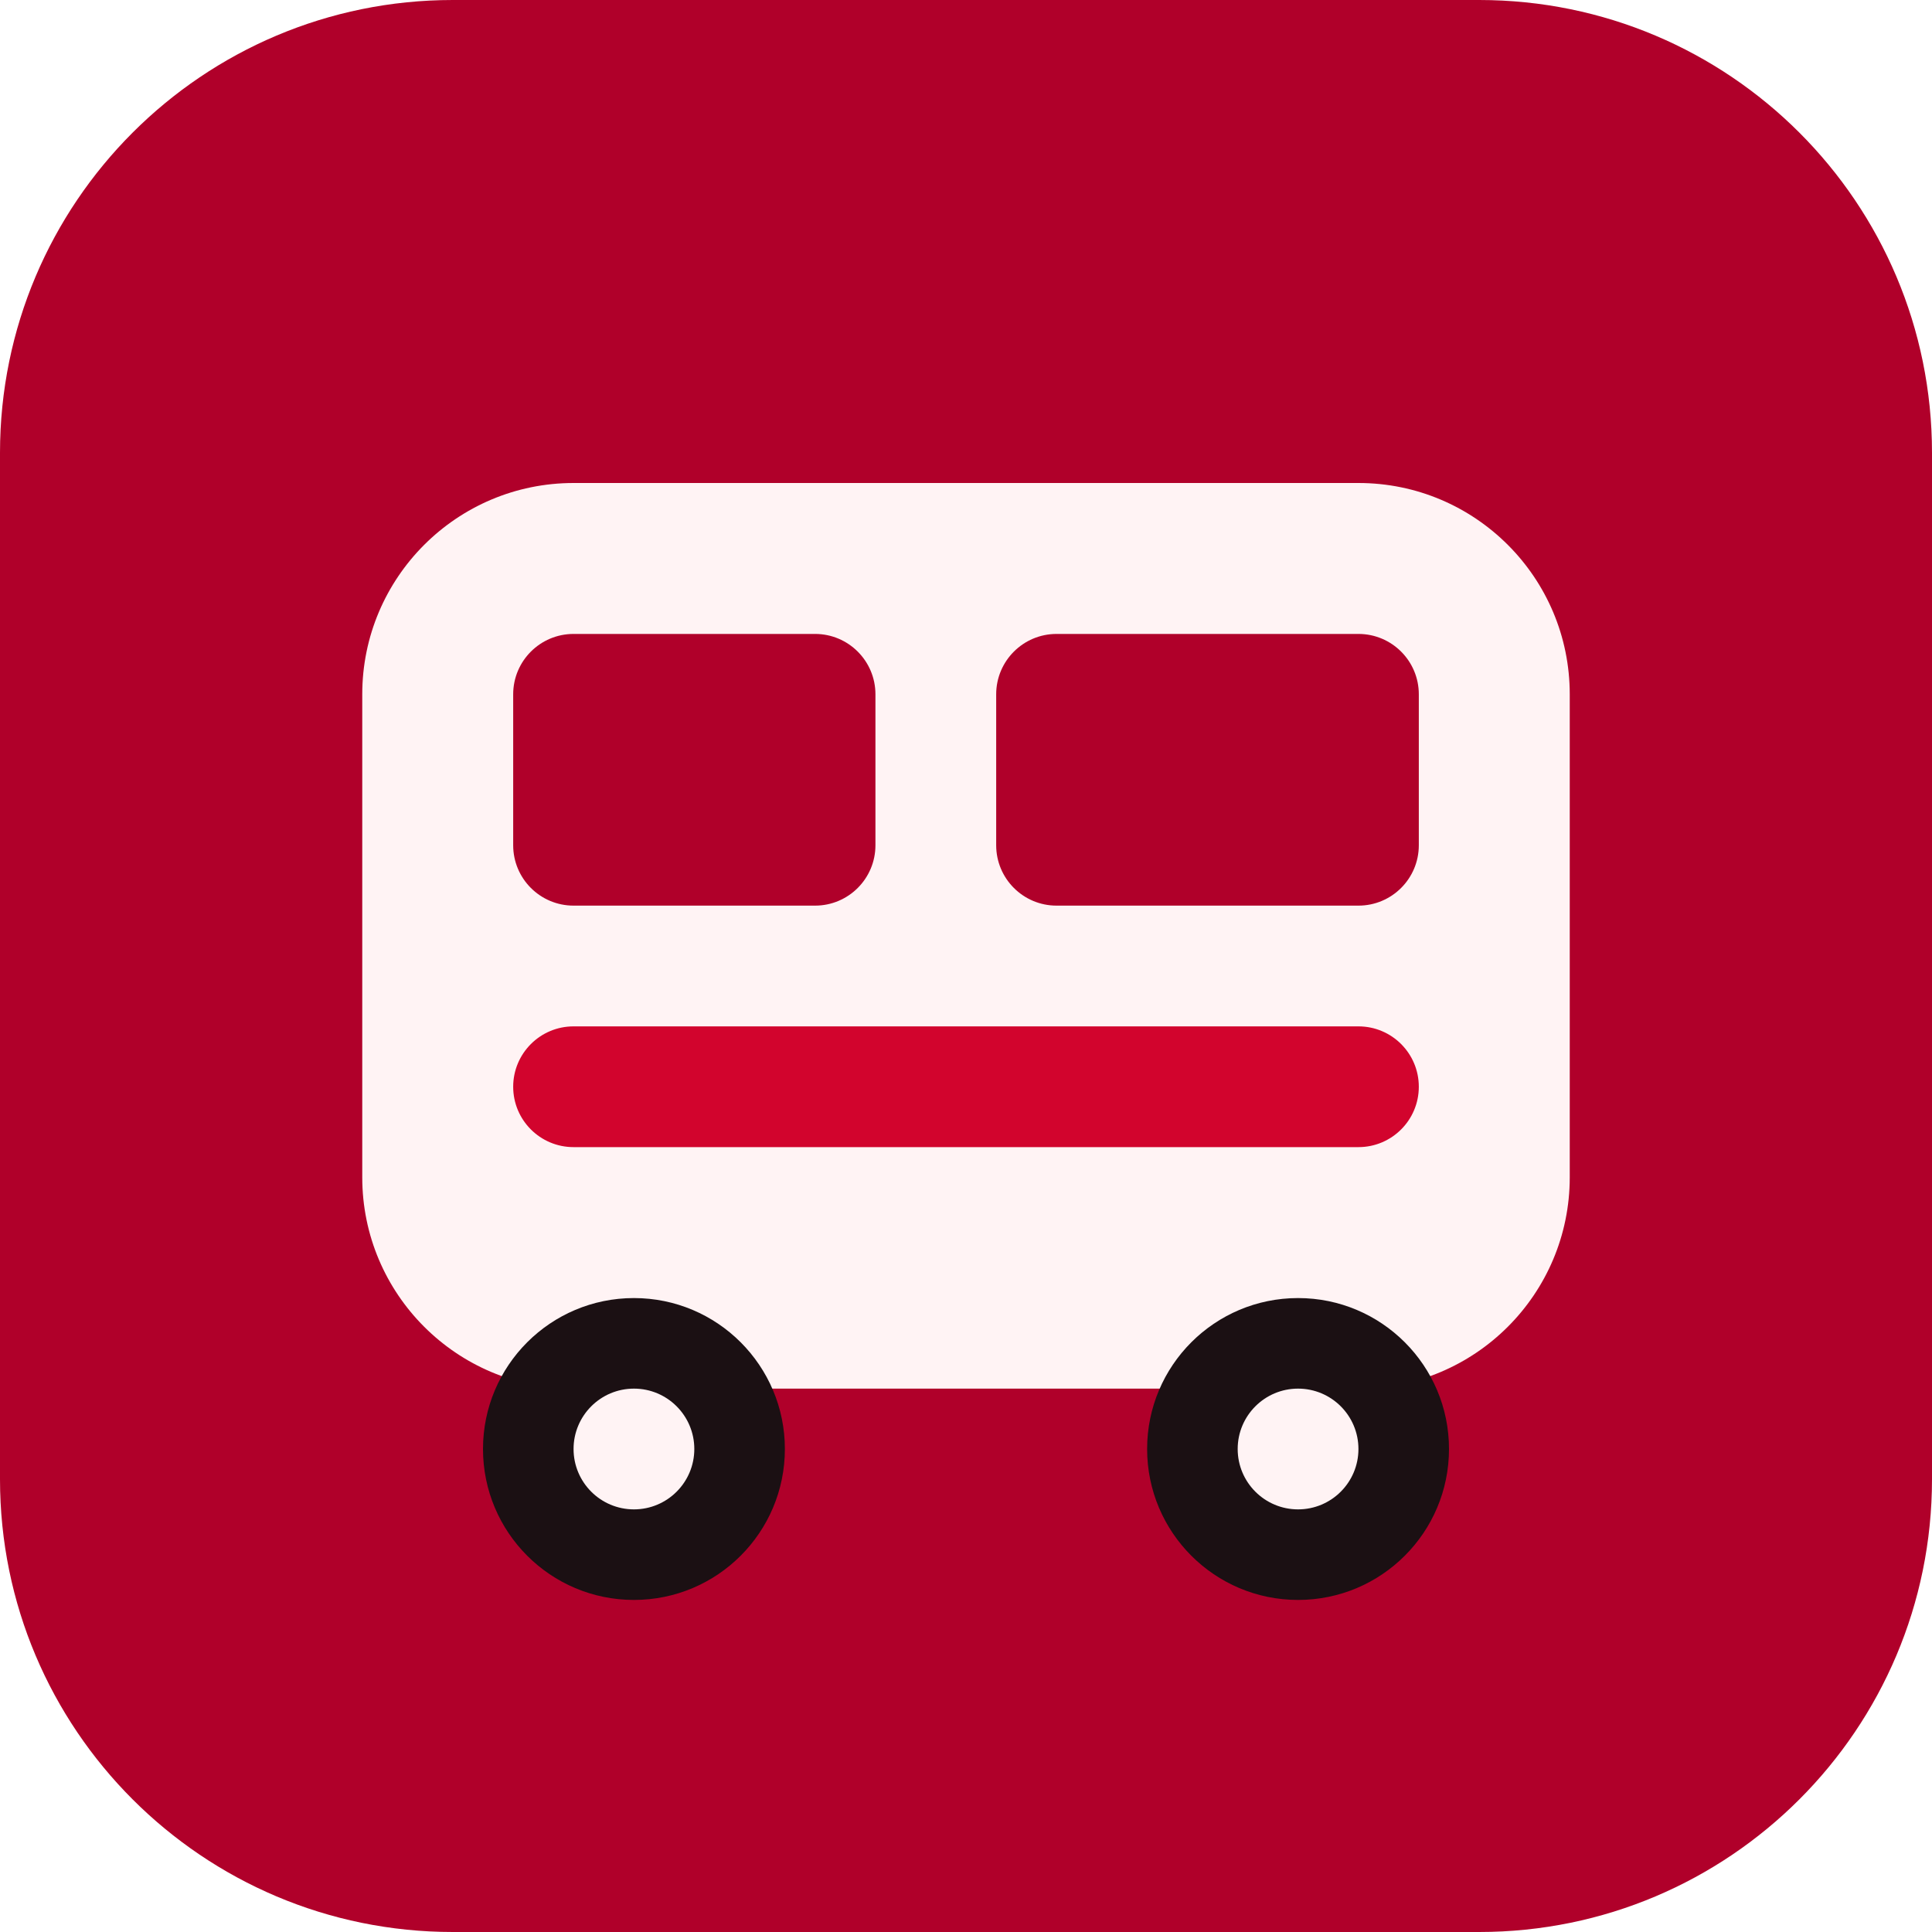
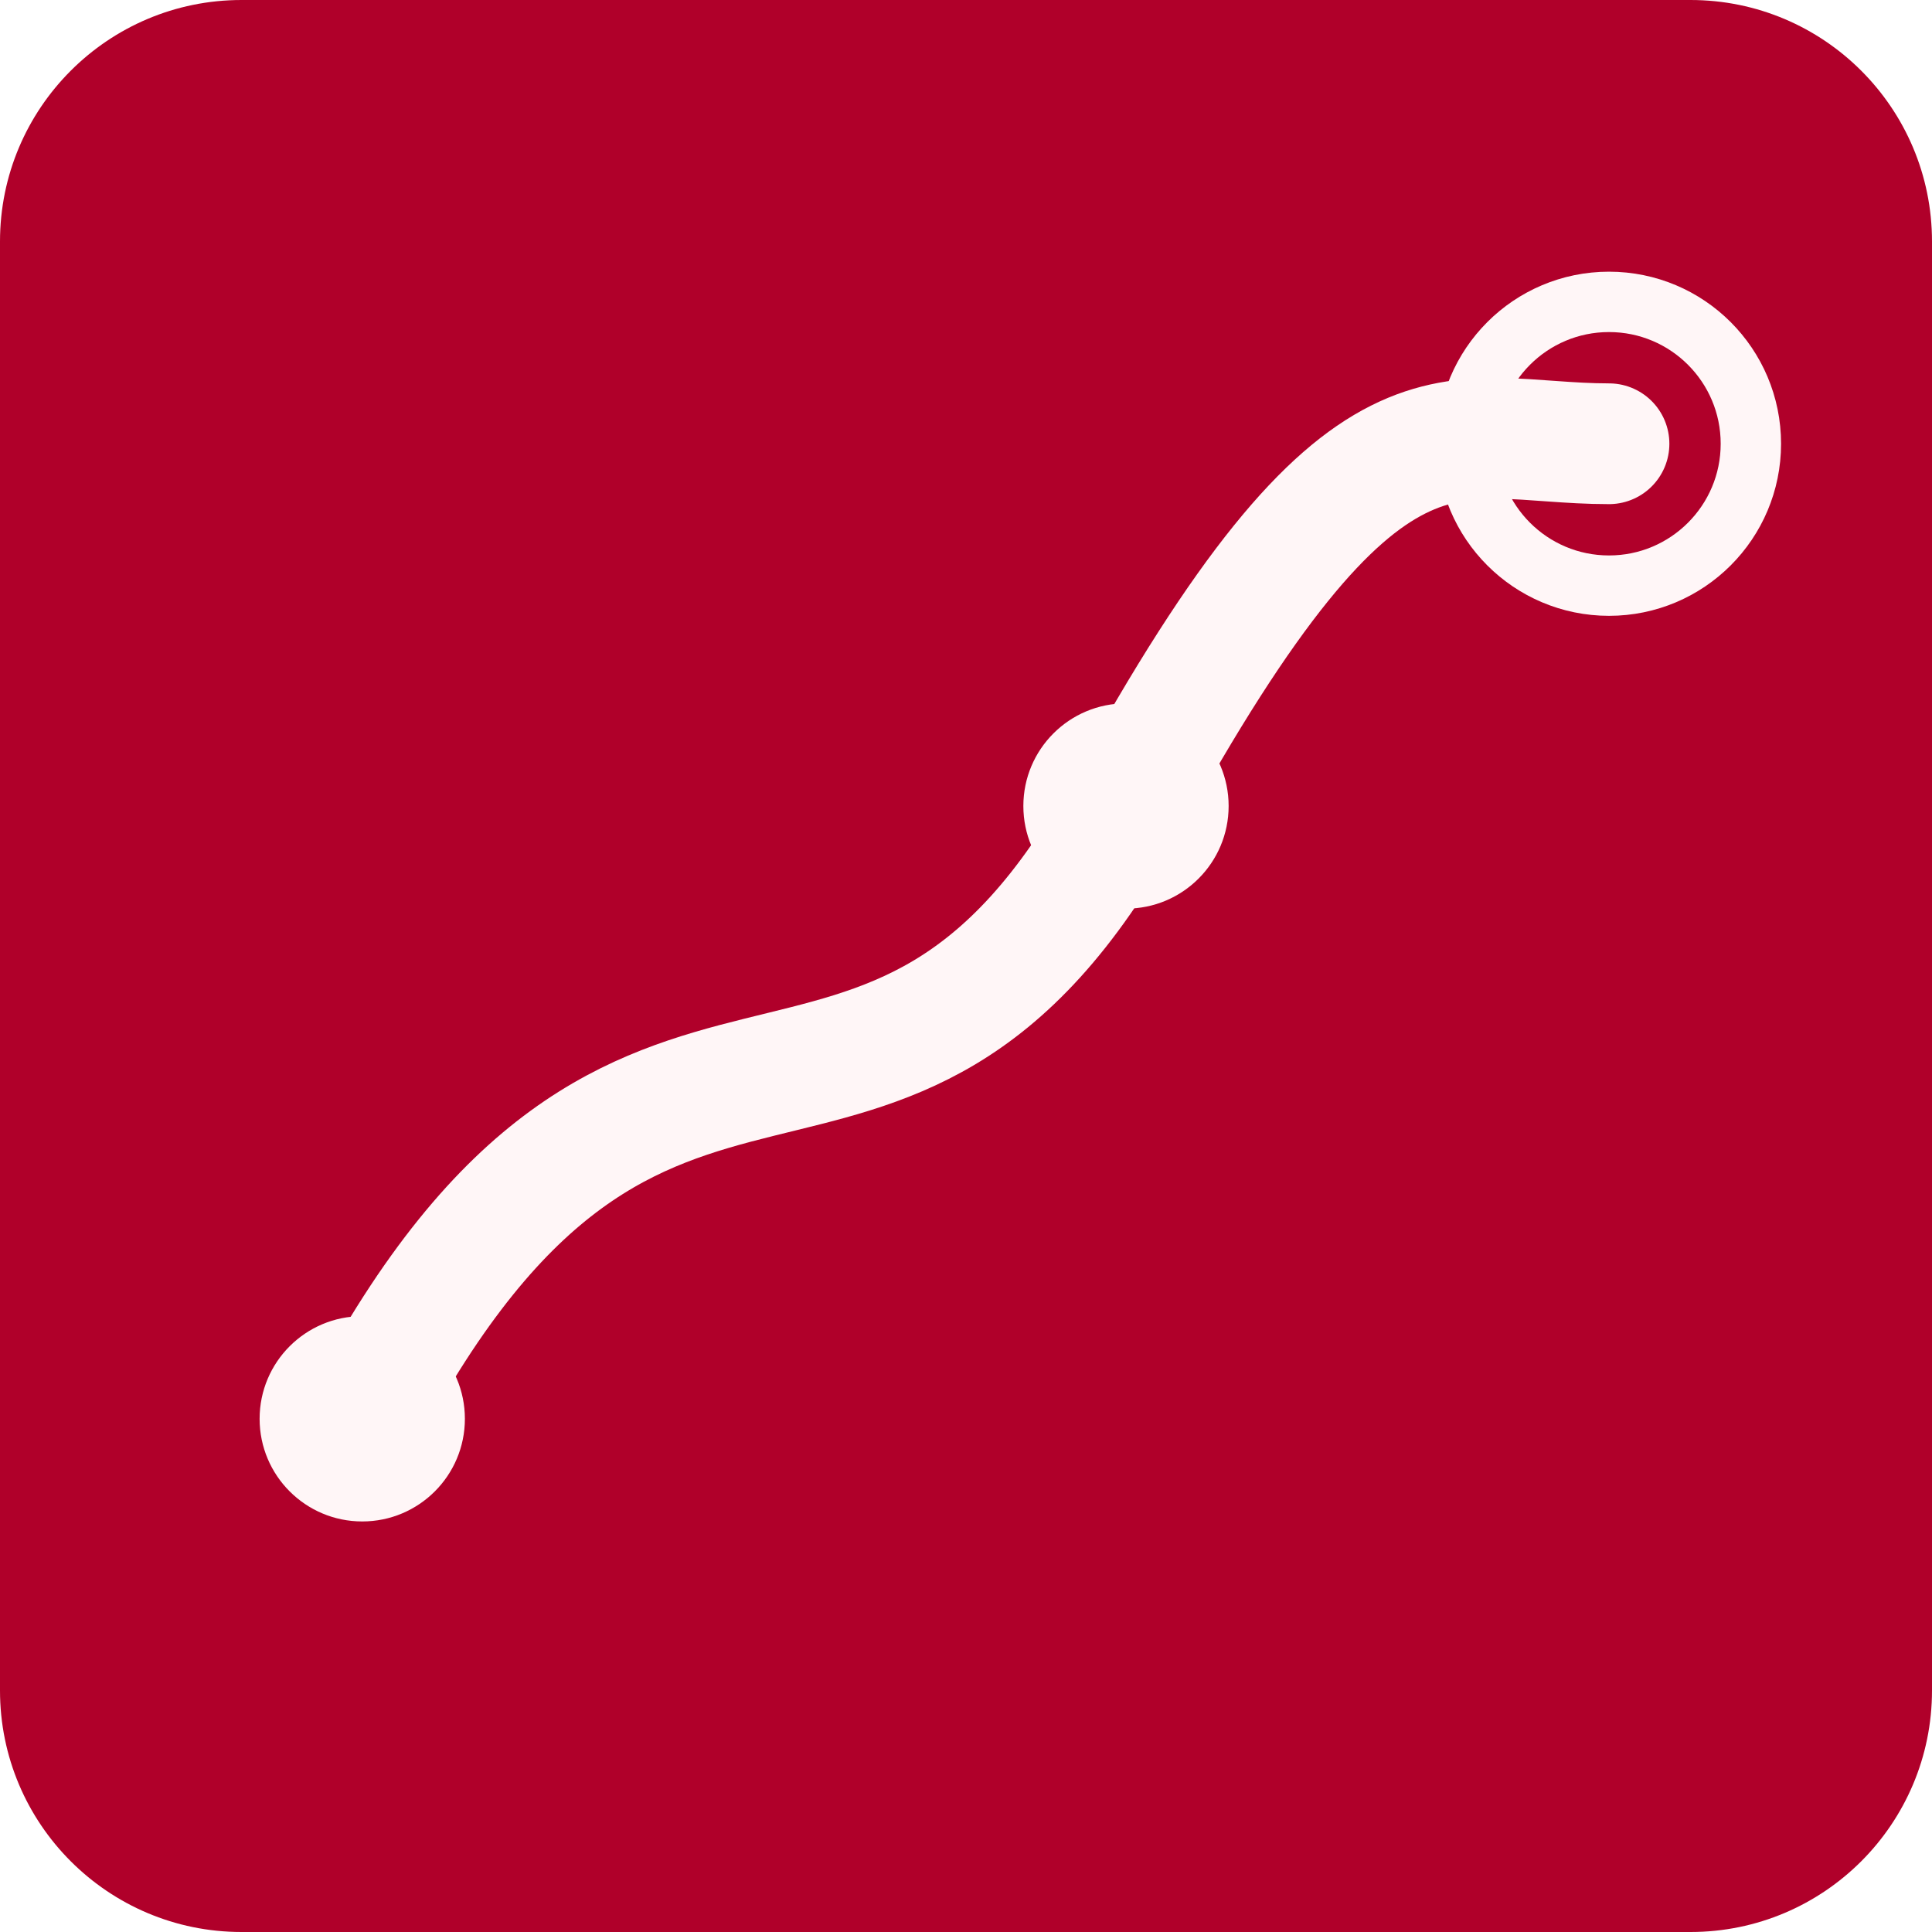
<svg xmlns="http://www.w3.org/2000/svg" viewBox="0 0 64 64">
-   <rect width="64" height="64" rx="15" fill="#B0002A" />
-   <rect x="12" y="16" width="40" height="30" rx="7" fill="#FFF3F4" />
-   <rect x="17" y="21" width="12" height="9" rx="2" fill="#B0002A" />
-   <rect x="33" y="21" width="14" height="9" rx="2" fill="#B0002A" />
-   <rect x="17" y="34" width="30" height="4" rx="2" fill="#D2042D" />
-   <circle cx="21" cy="48" r="5" fill="#1B1013" />
-   <circle cx="43" cy="48" r="5" fill="#1B1013" />
-   <circle cx="21" cy="48" r="2" fill="#FFF3F4" />
-   <circle cx="43" cy="48" r="2" fill="#FFF3F4" />
+   <rect width="64" height="64" rx="8" fill="#B0002A" />
+   <path d="M12 47 C21.3 29.3 29.3 41.3 37.3 26.7 S48 14.7 53.3 14.7" fill="none" stroke="#FFF6F7" stroke-width="4" stroke-linecap="round" />
+   <circle cx="12" cy="47" r="3.4" fill="#FFF6F7" />
+   <circle cx="37.3" cy="26.7" r="3.4" fill="#FFF6F7" />
+   <circle cx="53.3" cy="14.7" r="4.7" fill="none" stroke="#FFF6F7" stroke-width="2" />
</svg>
